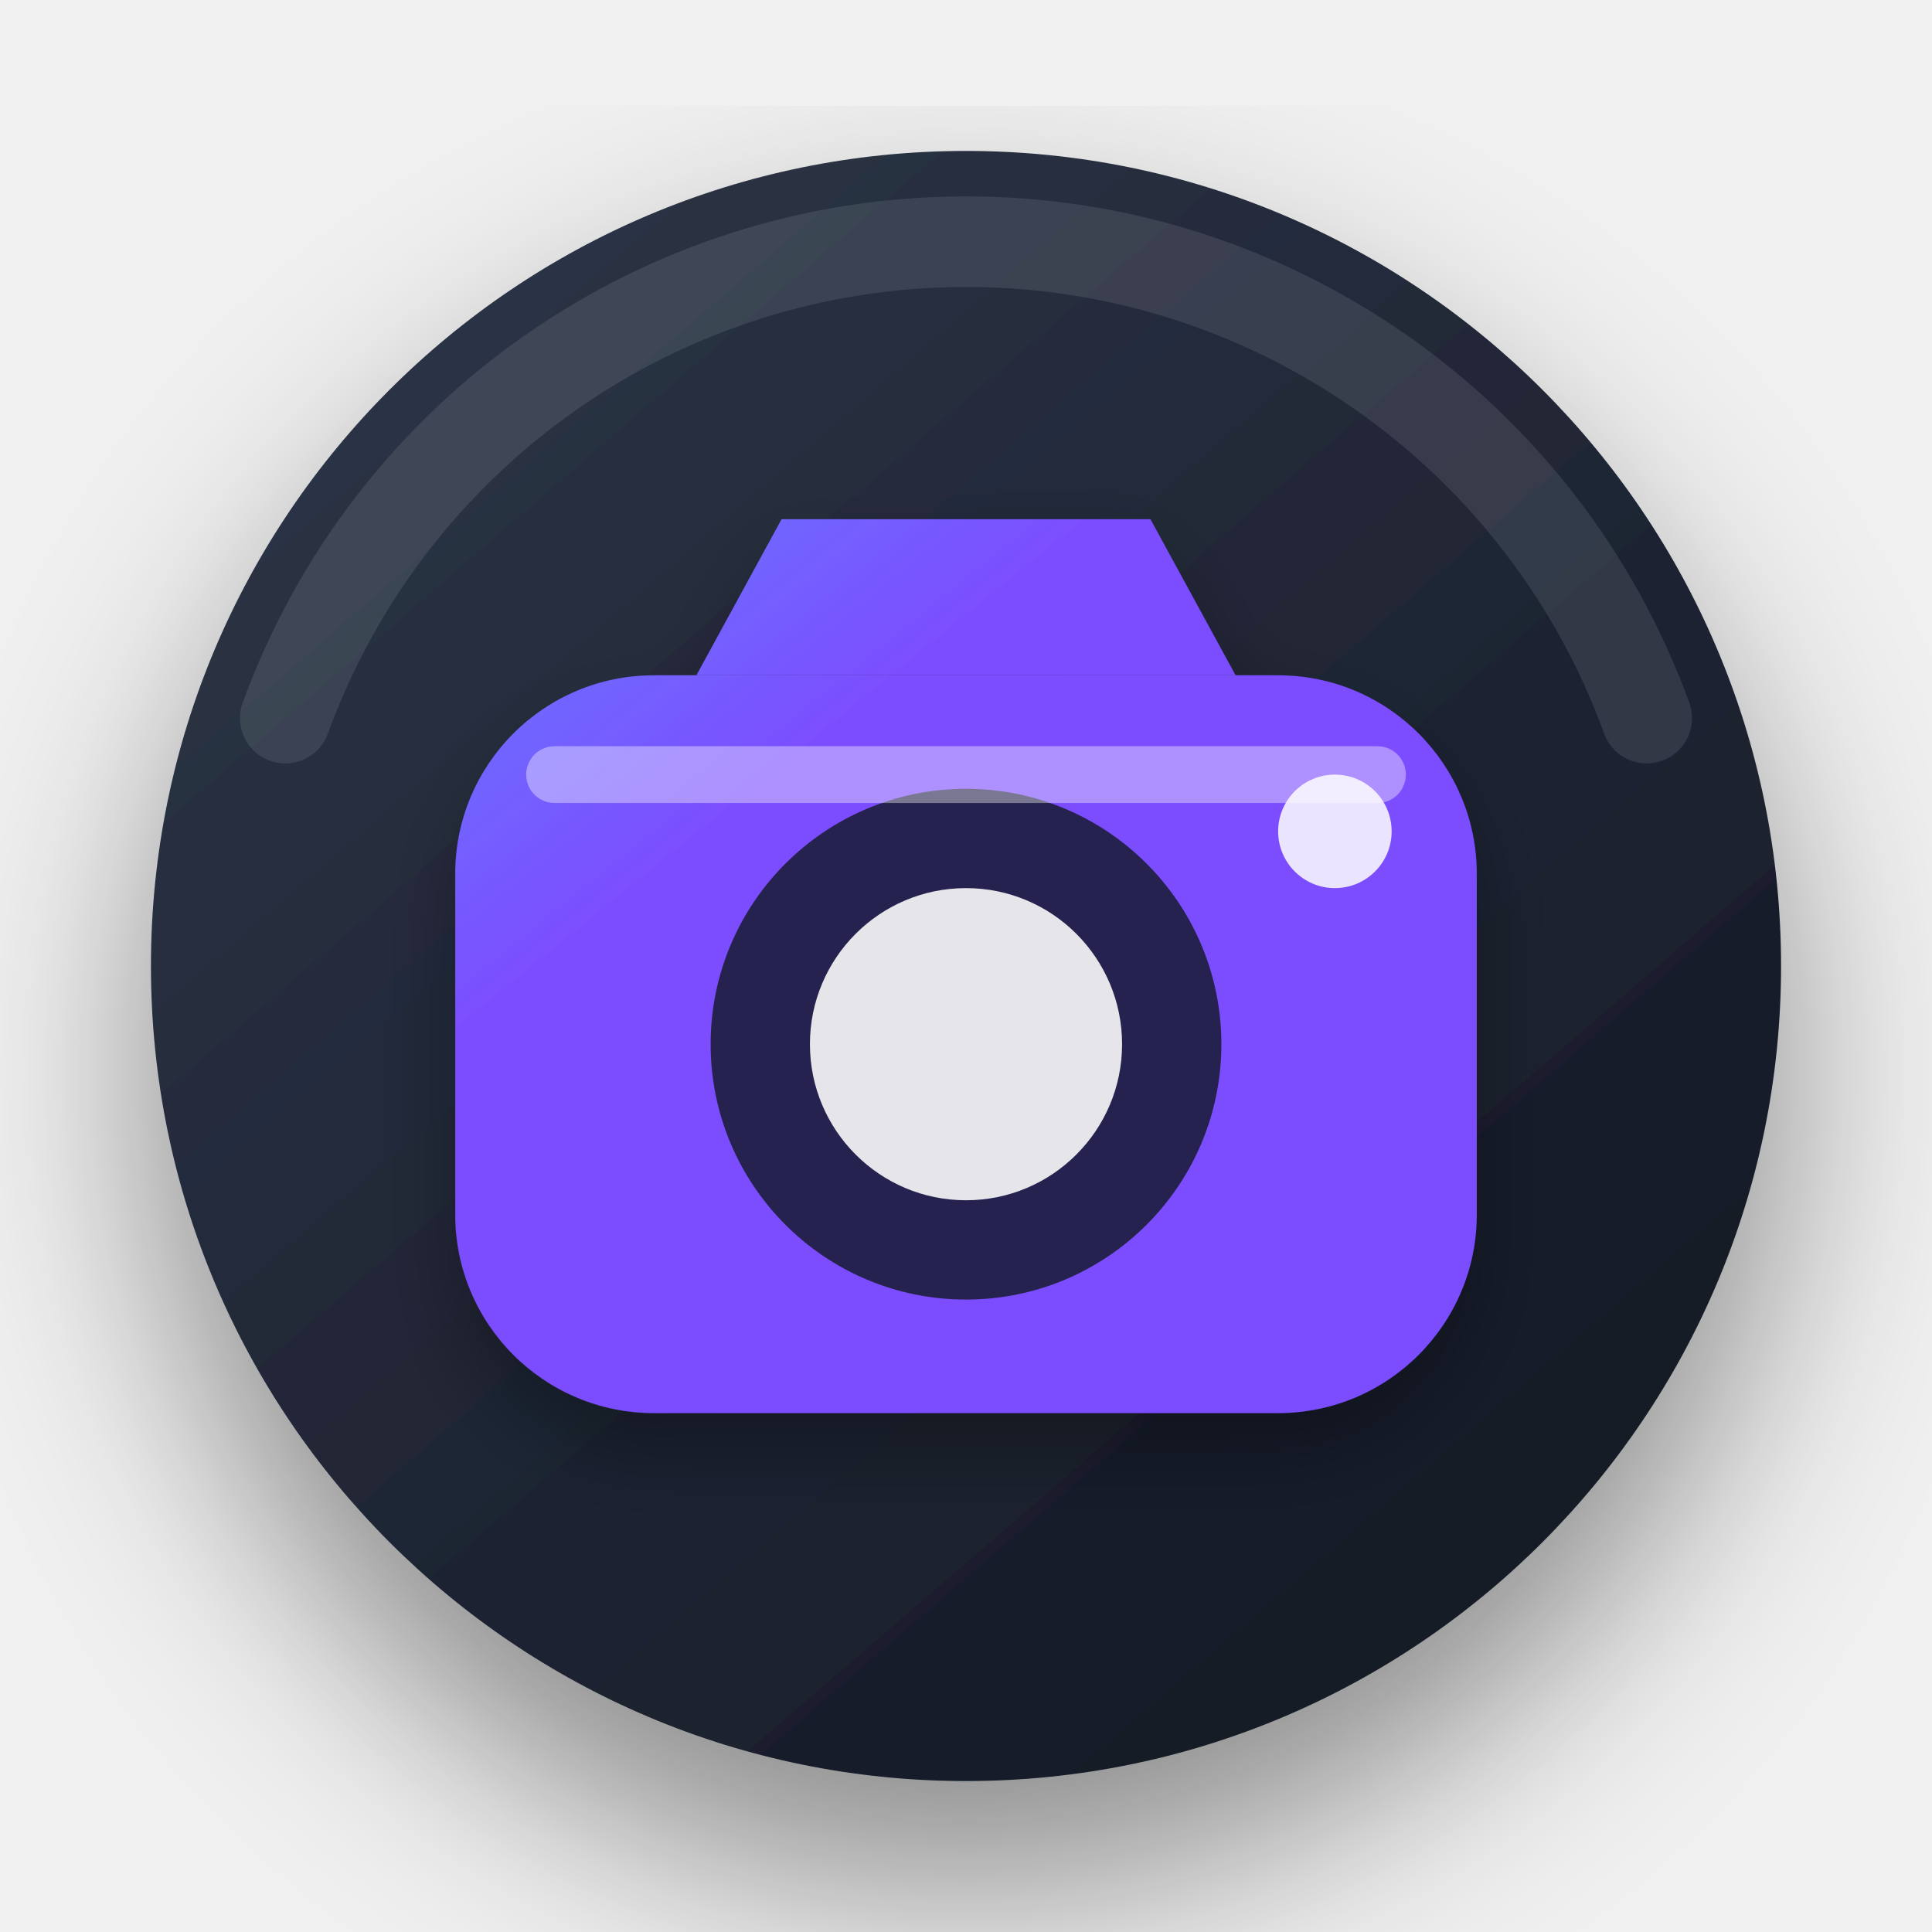
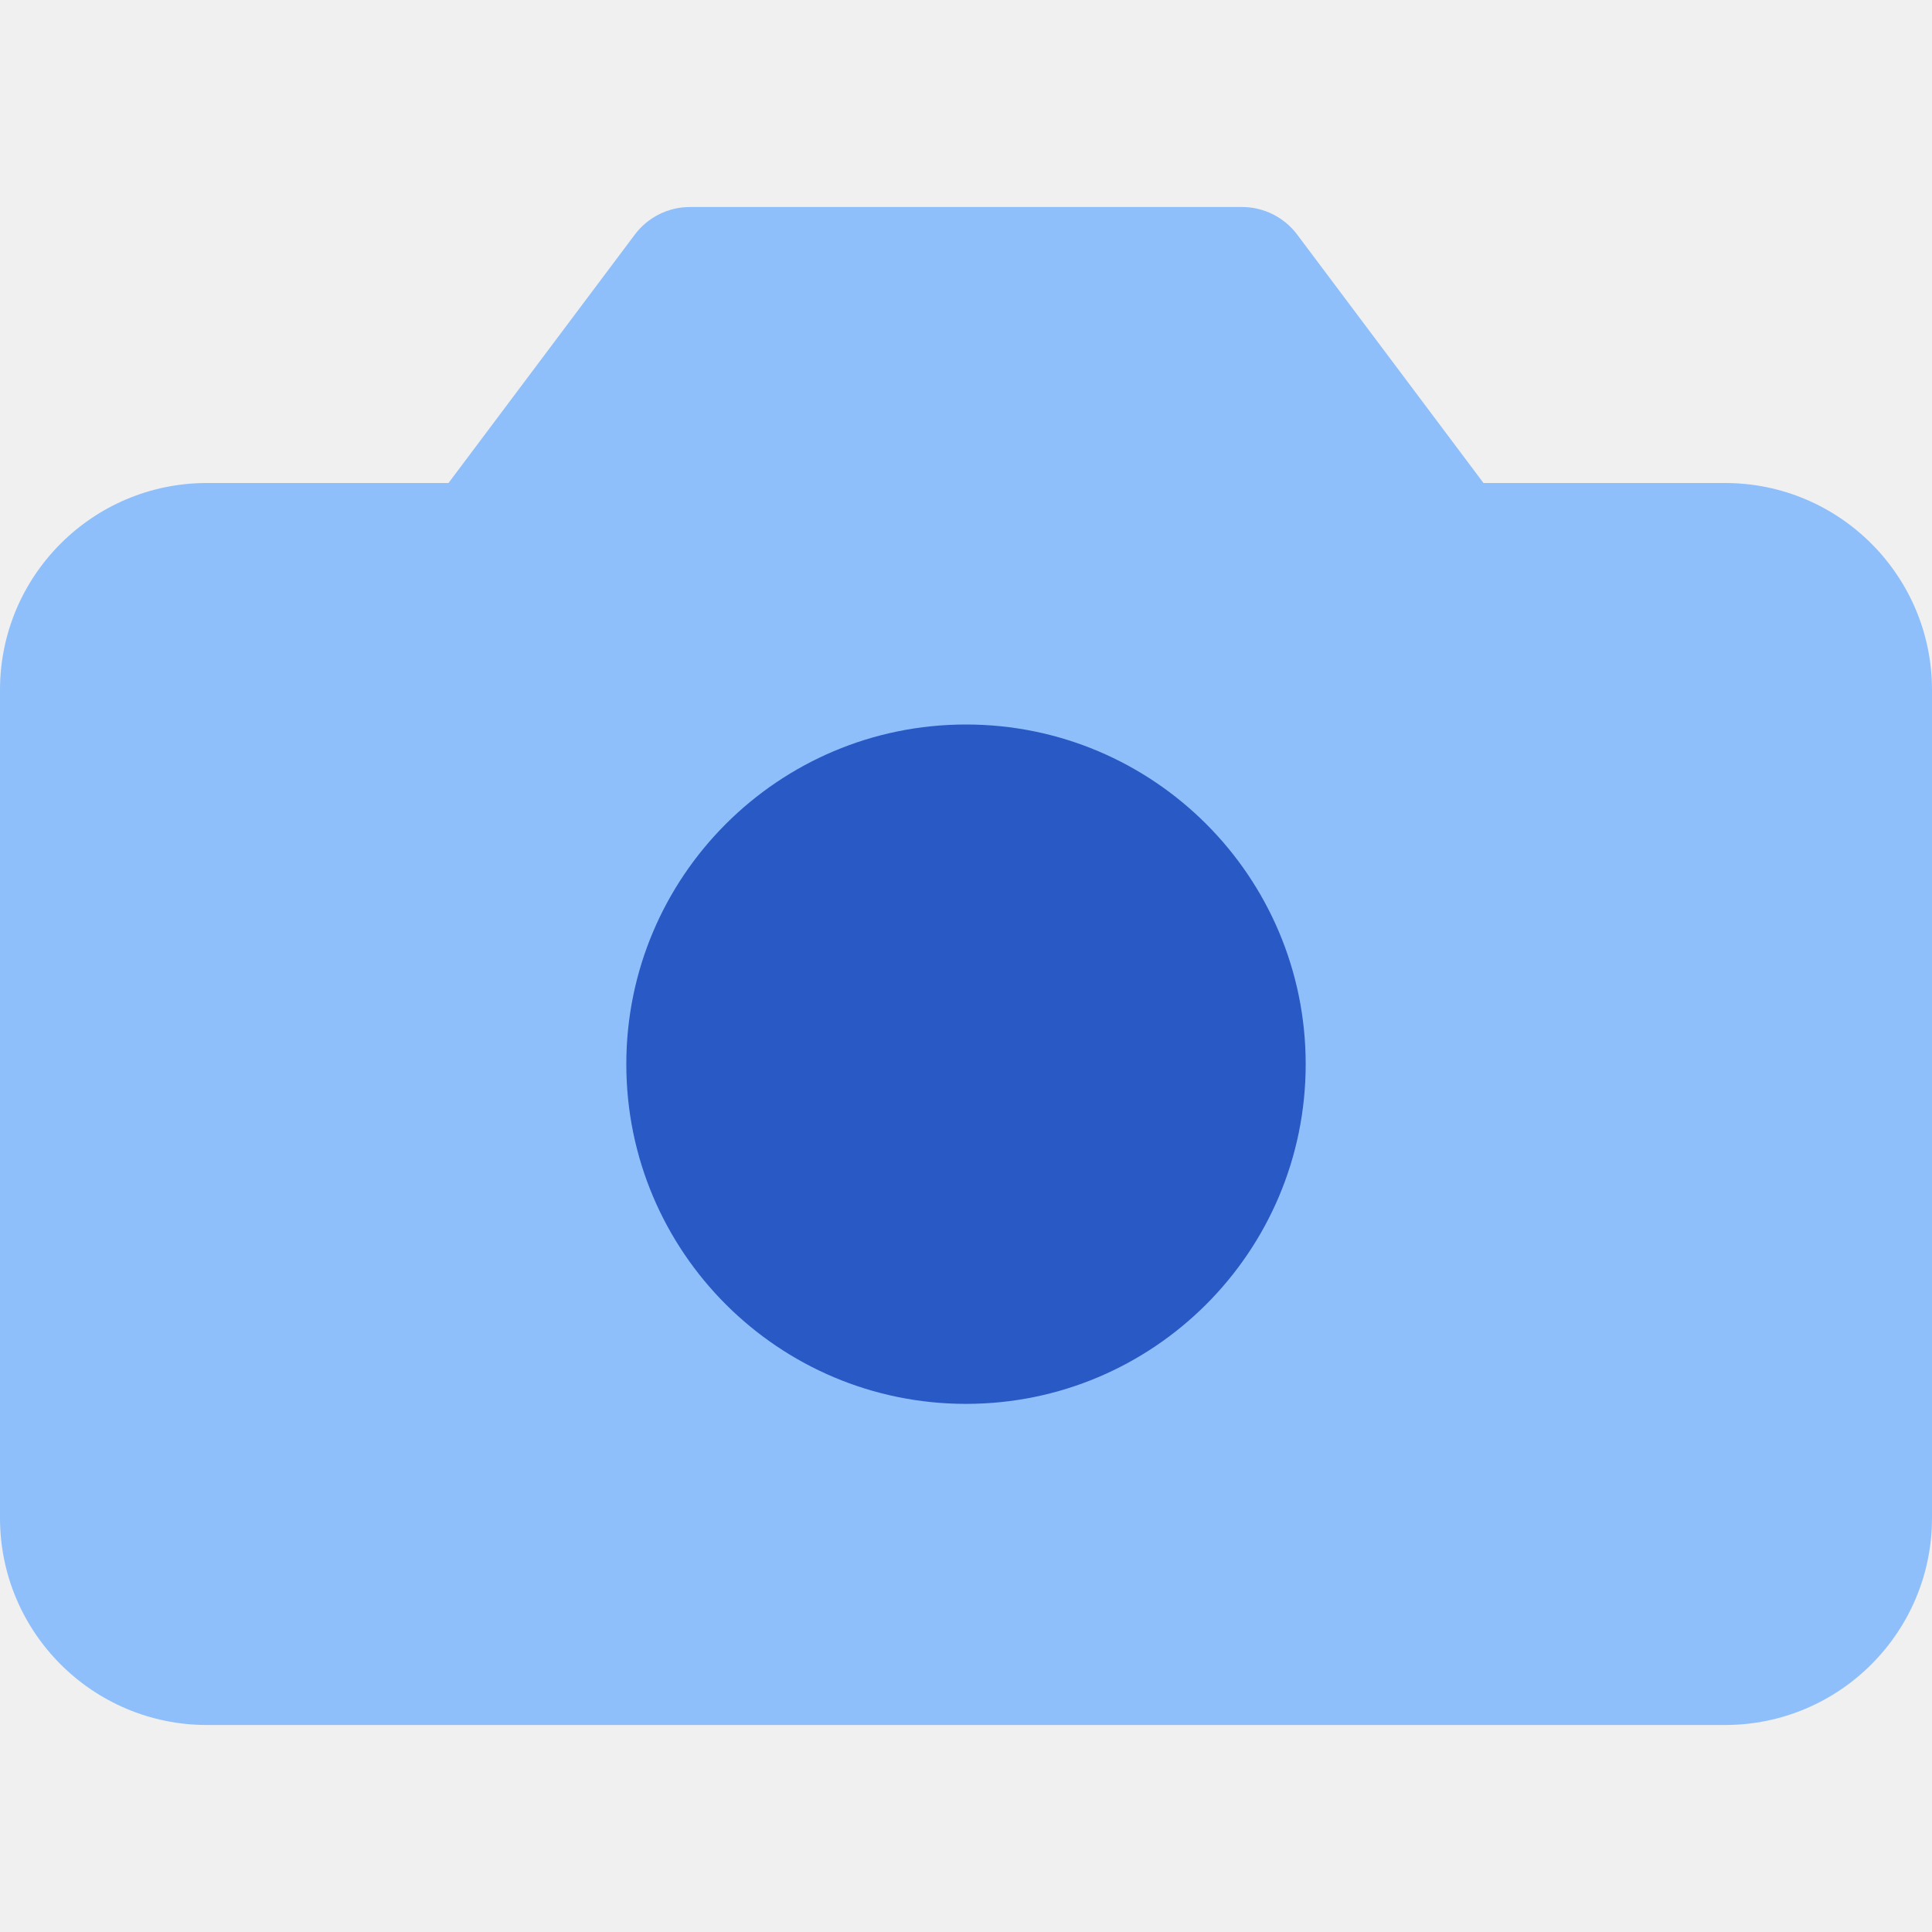
- <svg xmlns="http://www.w3.org/2000/svg" width="64" height="64" viewBox="0 0 64 64" role="img" aria-label="Camera">
-   <defs>
-     <linearGradient id="bg" x1="10" y1="7" x2="54" y2="58" gradientUnits="userSpaceOnUse">
-       <stop offset="0" stop-color="#2D3548" />
-       <stop offset="1" stop-color="#121722" />
-     </linearGradient>
-     <linearGradient id="accent" x1="15" y1="10" x2="49" y2="52" gradientUnits="userSpaceOnUse">
-       <stop offset="0" stop-color="#51A7FF" />
-       <stop offset="1" stop-color="#7C4DFF" />
-     </linearGradient>
-     <linearGradient id="accent-dim" x1="15" y1="15" x2="45" y2="35" gradientUnits="userSpaceOnUse">
-       <stop offset="0" stop-color="#4A87D6" />
-       <stop offset="1" stop-color="#6B49C9" />
-     </linearGradient>
-     <filter id="shadow" x="-30%" y="-30%" width="160%" height="170%">
-       <feDropShadow dx="0" dy="3.5" stdDeviation="3.5" flood-color="#000" flood-opacity="0.42" />
-     </filter>
-     <filter id="soft" x="-30%" y="-30%" width="160%" height="160%">
-       <feDropShadow dx="0" dy="1.3" stdDeviation="1.3" flood-color="#000" flood-opacity="0.30" />
-     </filter>
-   </defs>
-   <circle cx="32" cy="32" r="27" fill="url(#bg)" filter="url(#shadow)" />
-   <path d="M9.45 23.79 A24 24 0 0 1 54.55 23.79" fill="none" stroke="#fff" stroke-opacity="0.10" stroke-width="3" stroke-linecap="round" />
-   <g filter="url(#soft)">
-     <g transform="translate(1.92 2.16) scale(0.47)">
-       <rect x="28" y="43" width="72" height="52" rx="14" fill="url(#accent)" />
-       <path d="M45 43 L51 32 H77 L83 43" fill="url(#accent)" />
-       <circle cx="64" cy="69" r="18" fill="#151B28" opacity="0.82" />
-       <circle cx="64" cy="69" r="11" fill="#FFFFFF" opacity="0.88" />
-       <circle cx="90" cy="54" r="4" fill="#FFFFFF" opacity="0.85" />
-       <path d="M35 50 H93" stroke="#FFFFFF" stroke-opacity="0.38" stroke-width="4" stroke-linecap="round" />
-     </g>
+ <svg xmlns="http://www.w3.org/2000/svg" fill="none" viewBox="0 0 14 14" id="Camera-1--Streamline-Core" height="14" width="14">
+   <g id="camera-1--photos-picture-camera-photography-photo-pictures">
+     <path id="Union" fill="#8fbffa" d="M5 1.5a0.5 0.5 0 0 0 -0.4 0.2L3.25 3.5H1.5A1.5 1.5 0 0 0 0 5v6a1.5 1.5 0 0 0 1.5 1.5h11A1.5 1.5 0 0 0 14 11V5a1.5 1.5 0 0 0 -1.5 -1.5h-1.75L9.4 1.7a0.5 0.5 0 0 0 -0.4 -0.2H5Z" stroke-width="1" />
+     <path id="Vector" fill="#2859c5" d="M7 10.173A2.461 2.461 0 1 0 7 5.25a2.461 2.461 0 0 0 0 4.923Z" stroke-width="1" />
  </g>
</svg>
